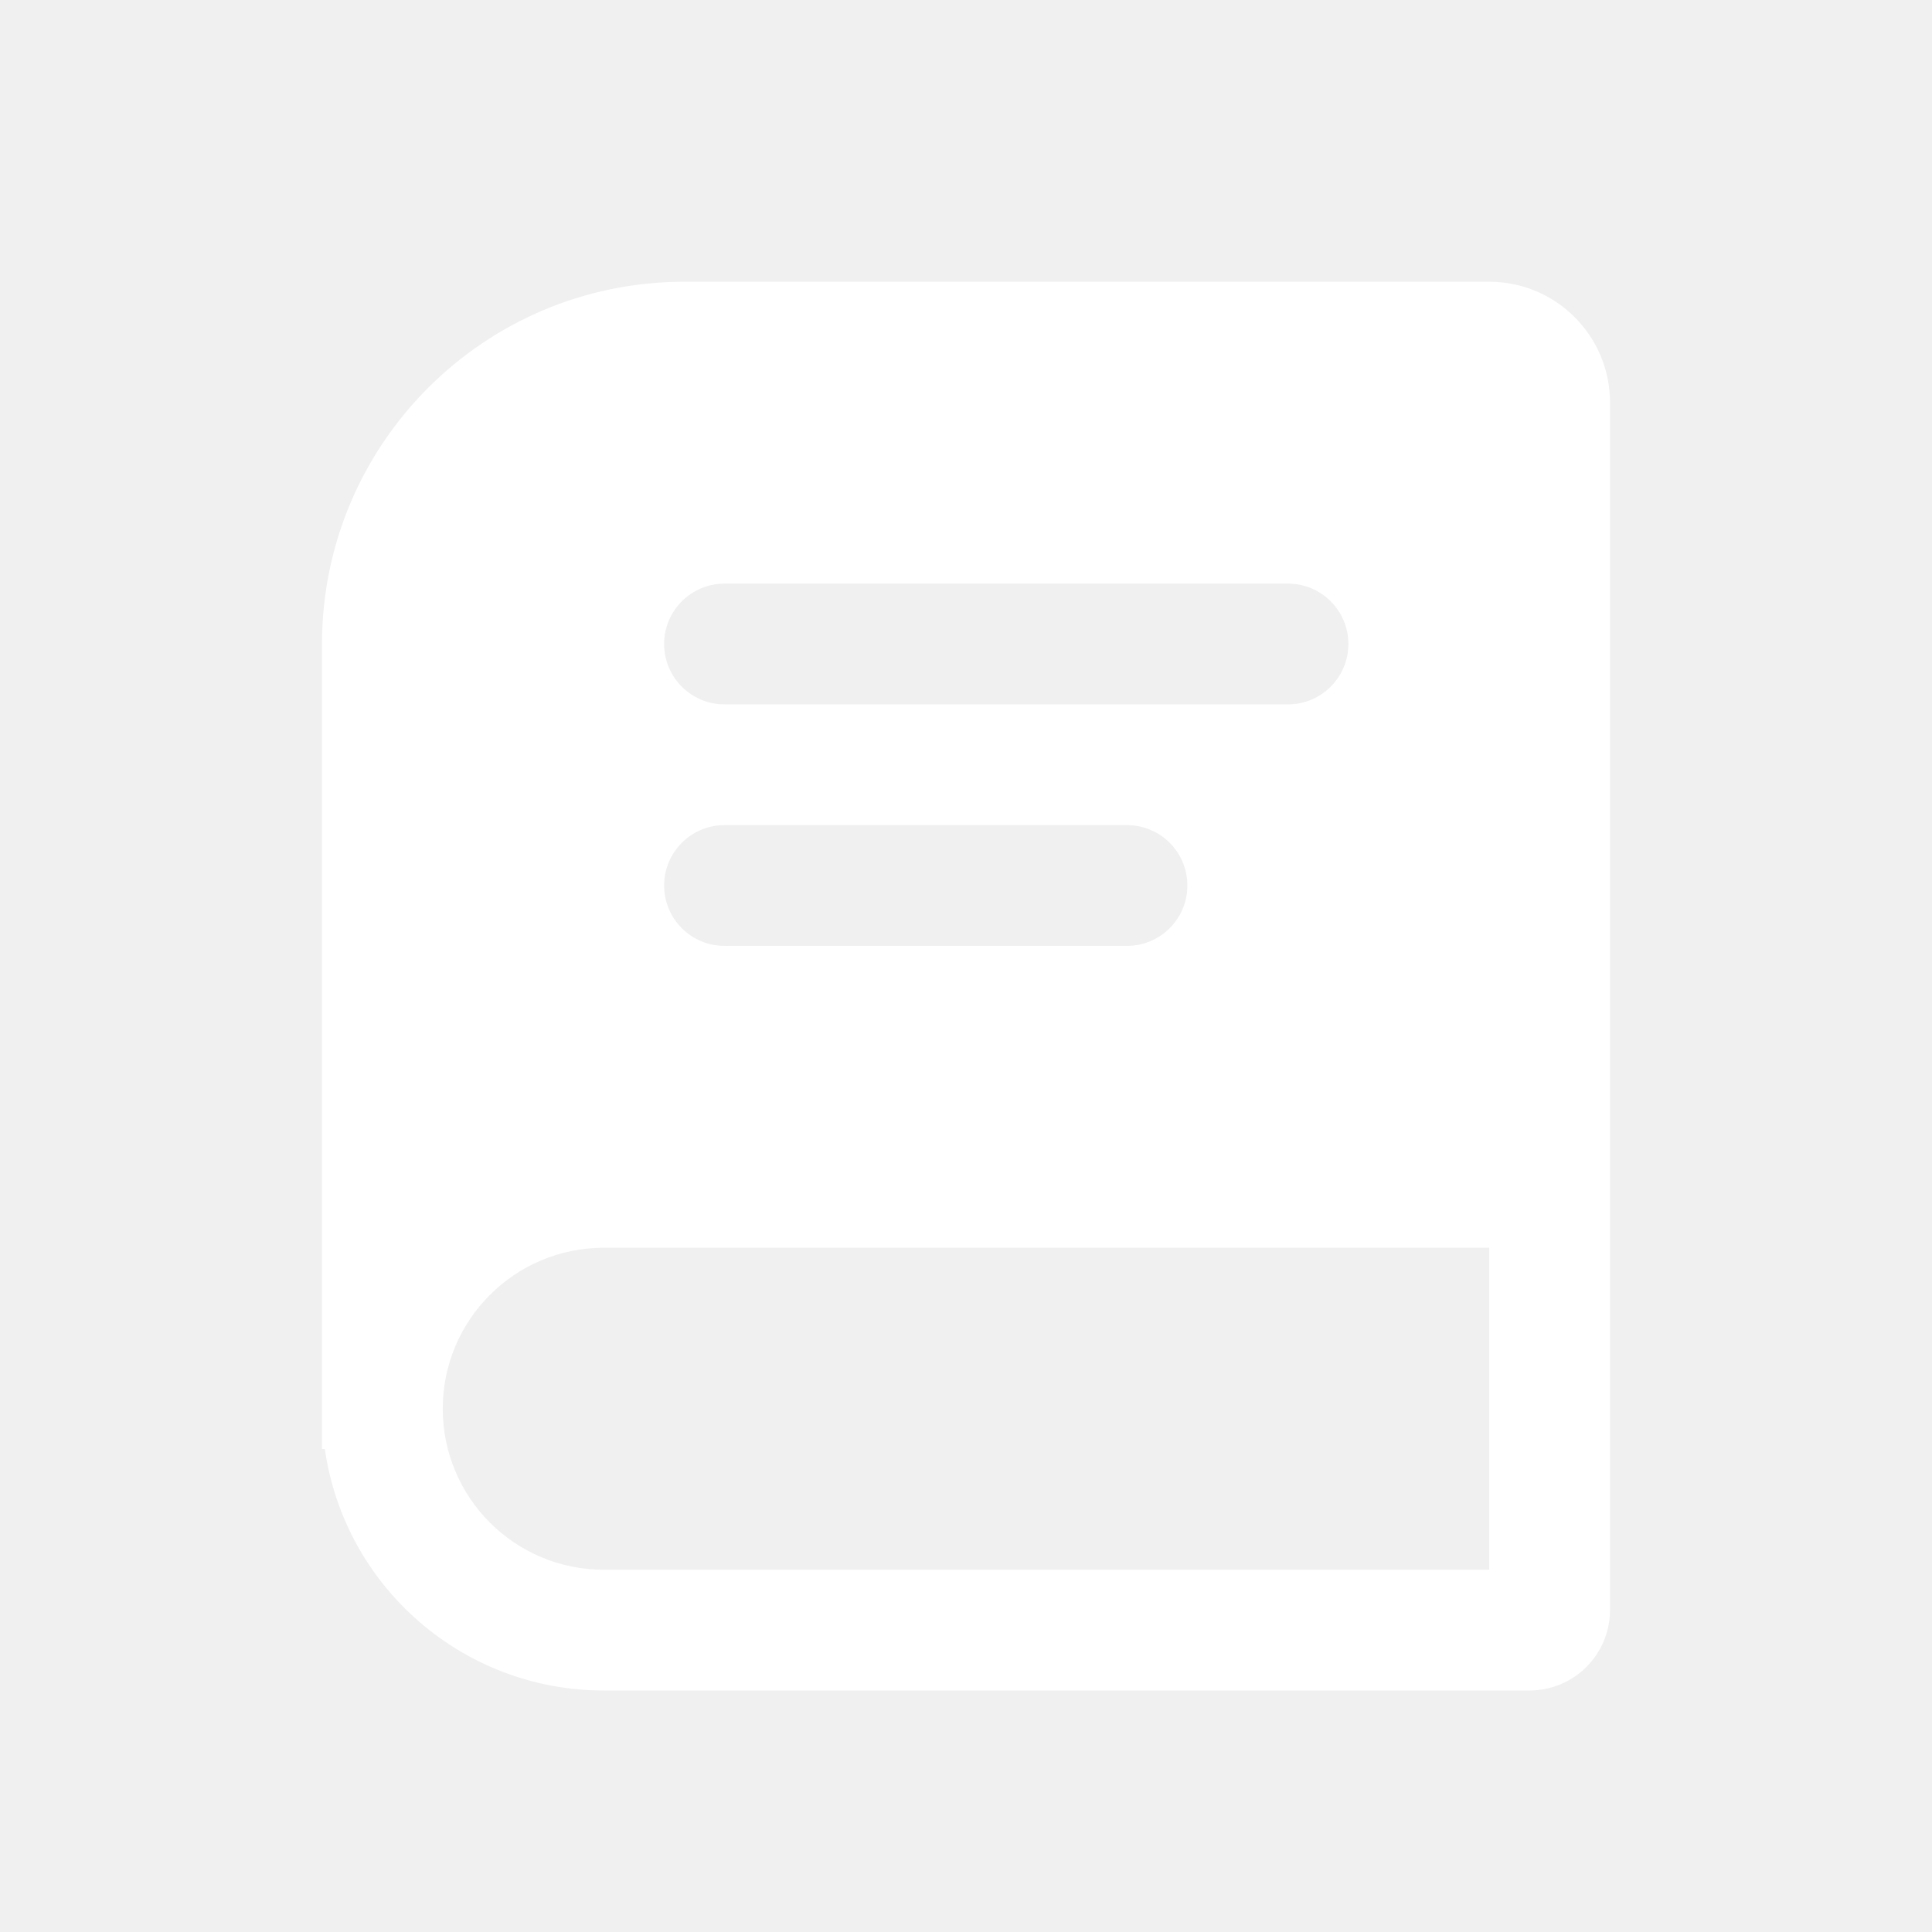
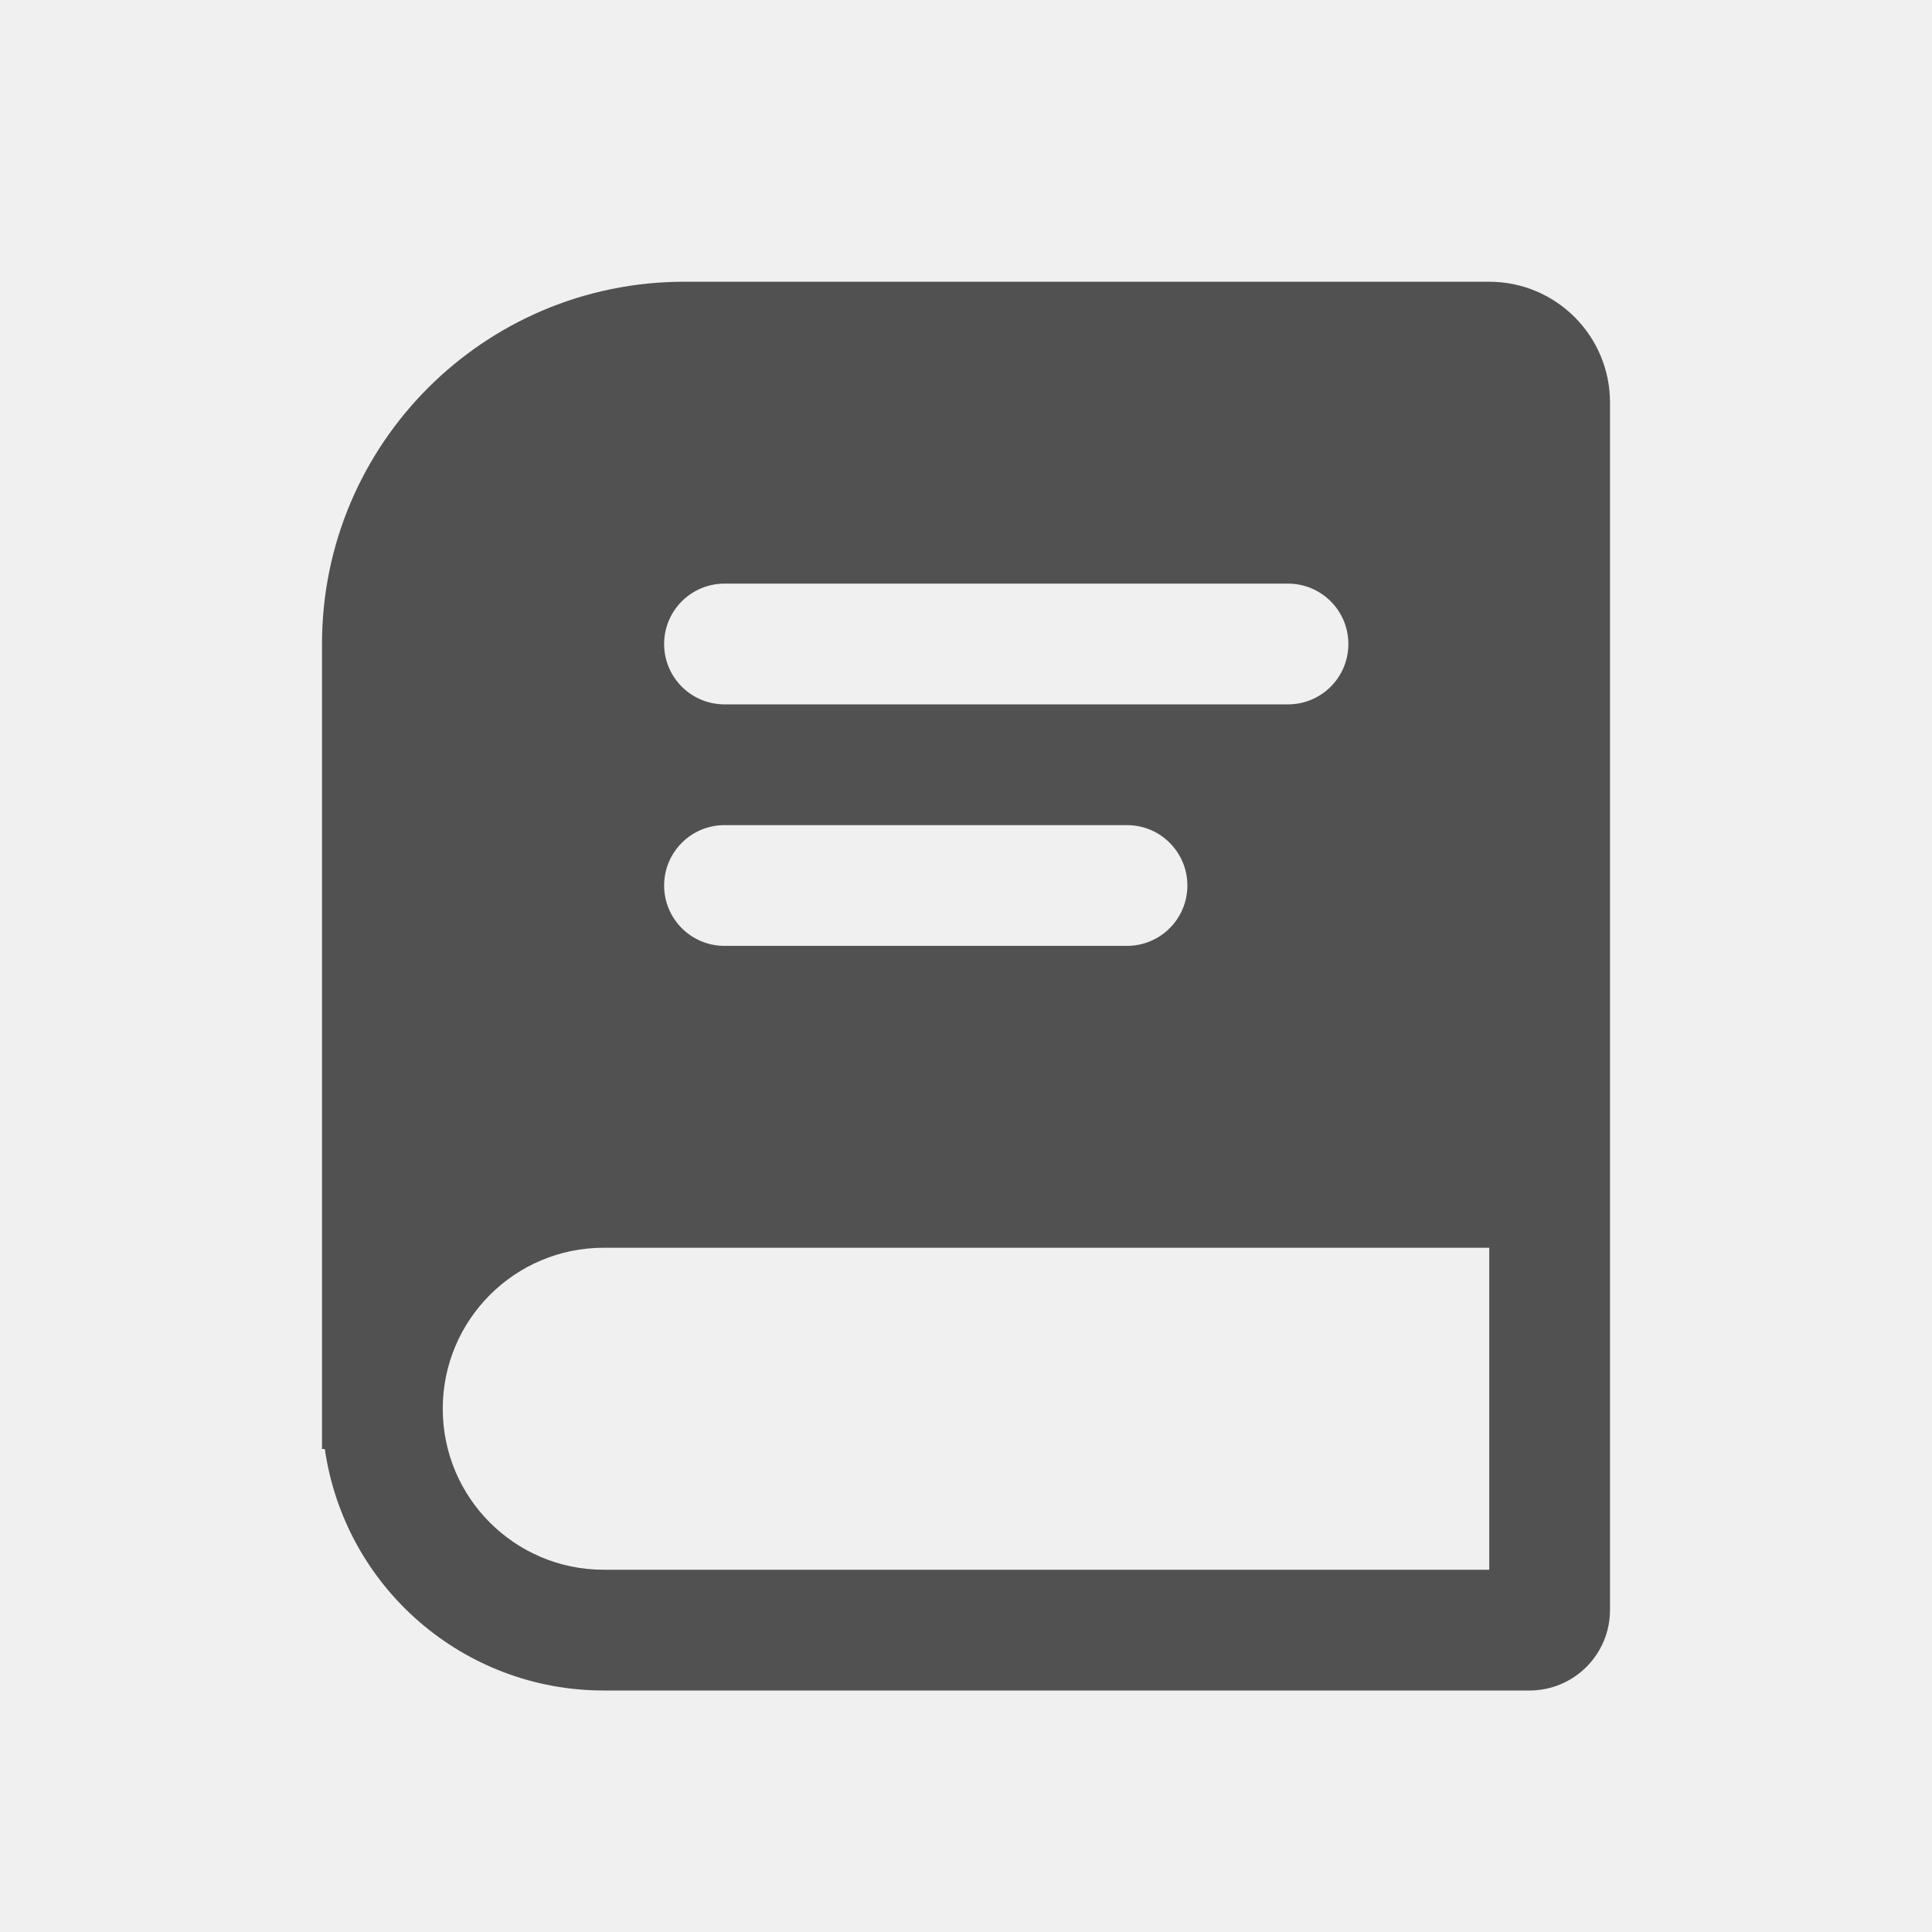
<svg xmlns="http://www.w3.org/2000/svg" width="24" height="24" viewBox="0 0 24 24">
-   <path fill="white" fill-rule="evenodd" d="M4 8a4.5 4.5 0 0 1 4.5-4.5h10A1.5 1.5 0 0 1 20 5v15a1 1 0 0 1-1 1H7.5a3.5 3.5 0 0 1-3.465-3H4zm14.5 7.5h-11a2 2 0 1 0 0 4h11zM8.25 8A.75.75 0 0 1 9 7.25h7a.75.75 0 0 1 0 1.5H9A.75.75 0 0 1 8.25 8M9 10.25a.75.75 0 0 0 0 1.5h5a.75.75 0 0 0 0-1.5z" clip-rule="evenodd" />
+   <path fill="#515151" fill-rule="evenodd" d="M4 8a4.5 4.5 0 0 1 4.5-4.5h10A1.5 1.5 0 0 1 20 5v15a1 1 0 0 1-1 1H7.5a3.5 3.5 0 0 1-3.465-3H4zm14.5 7.5h-11a2 2 0 1 0 0 4h11zM8.25 8A.75.75 0 0 1 9 7.25h7a.75.75 0 0 1 0 1.5H9A.75.75 0 0 1 8.25 8M9 10.25a.75.75 0 0 0 0 1.5h5a.75.75 0 0 0 0-1.5z" clip-rule="evenodd" />
</svg>
